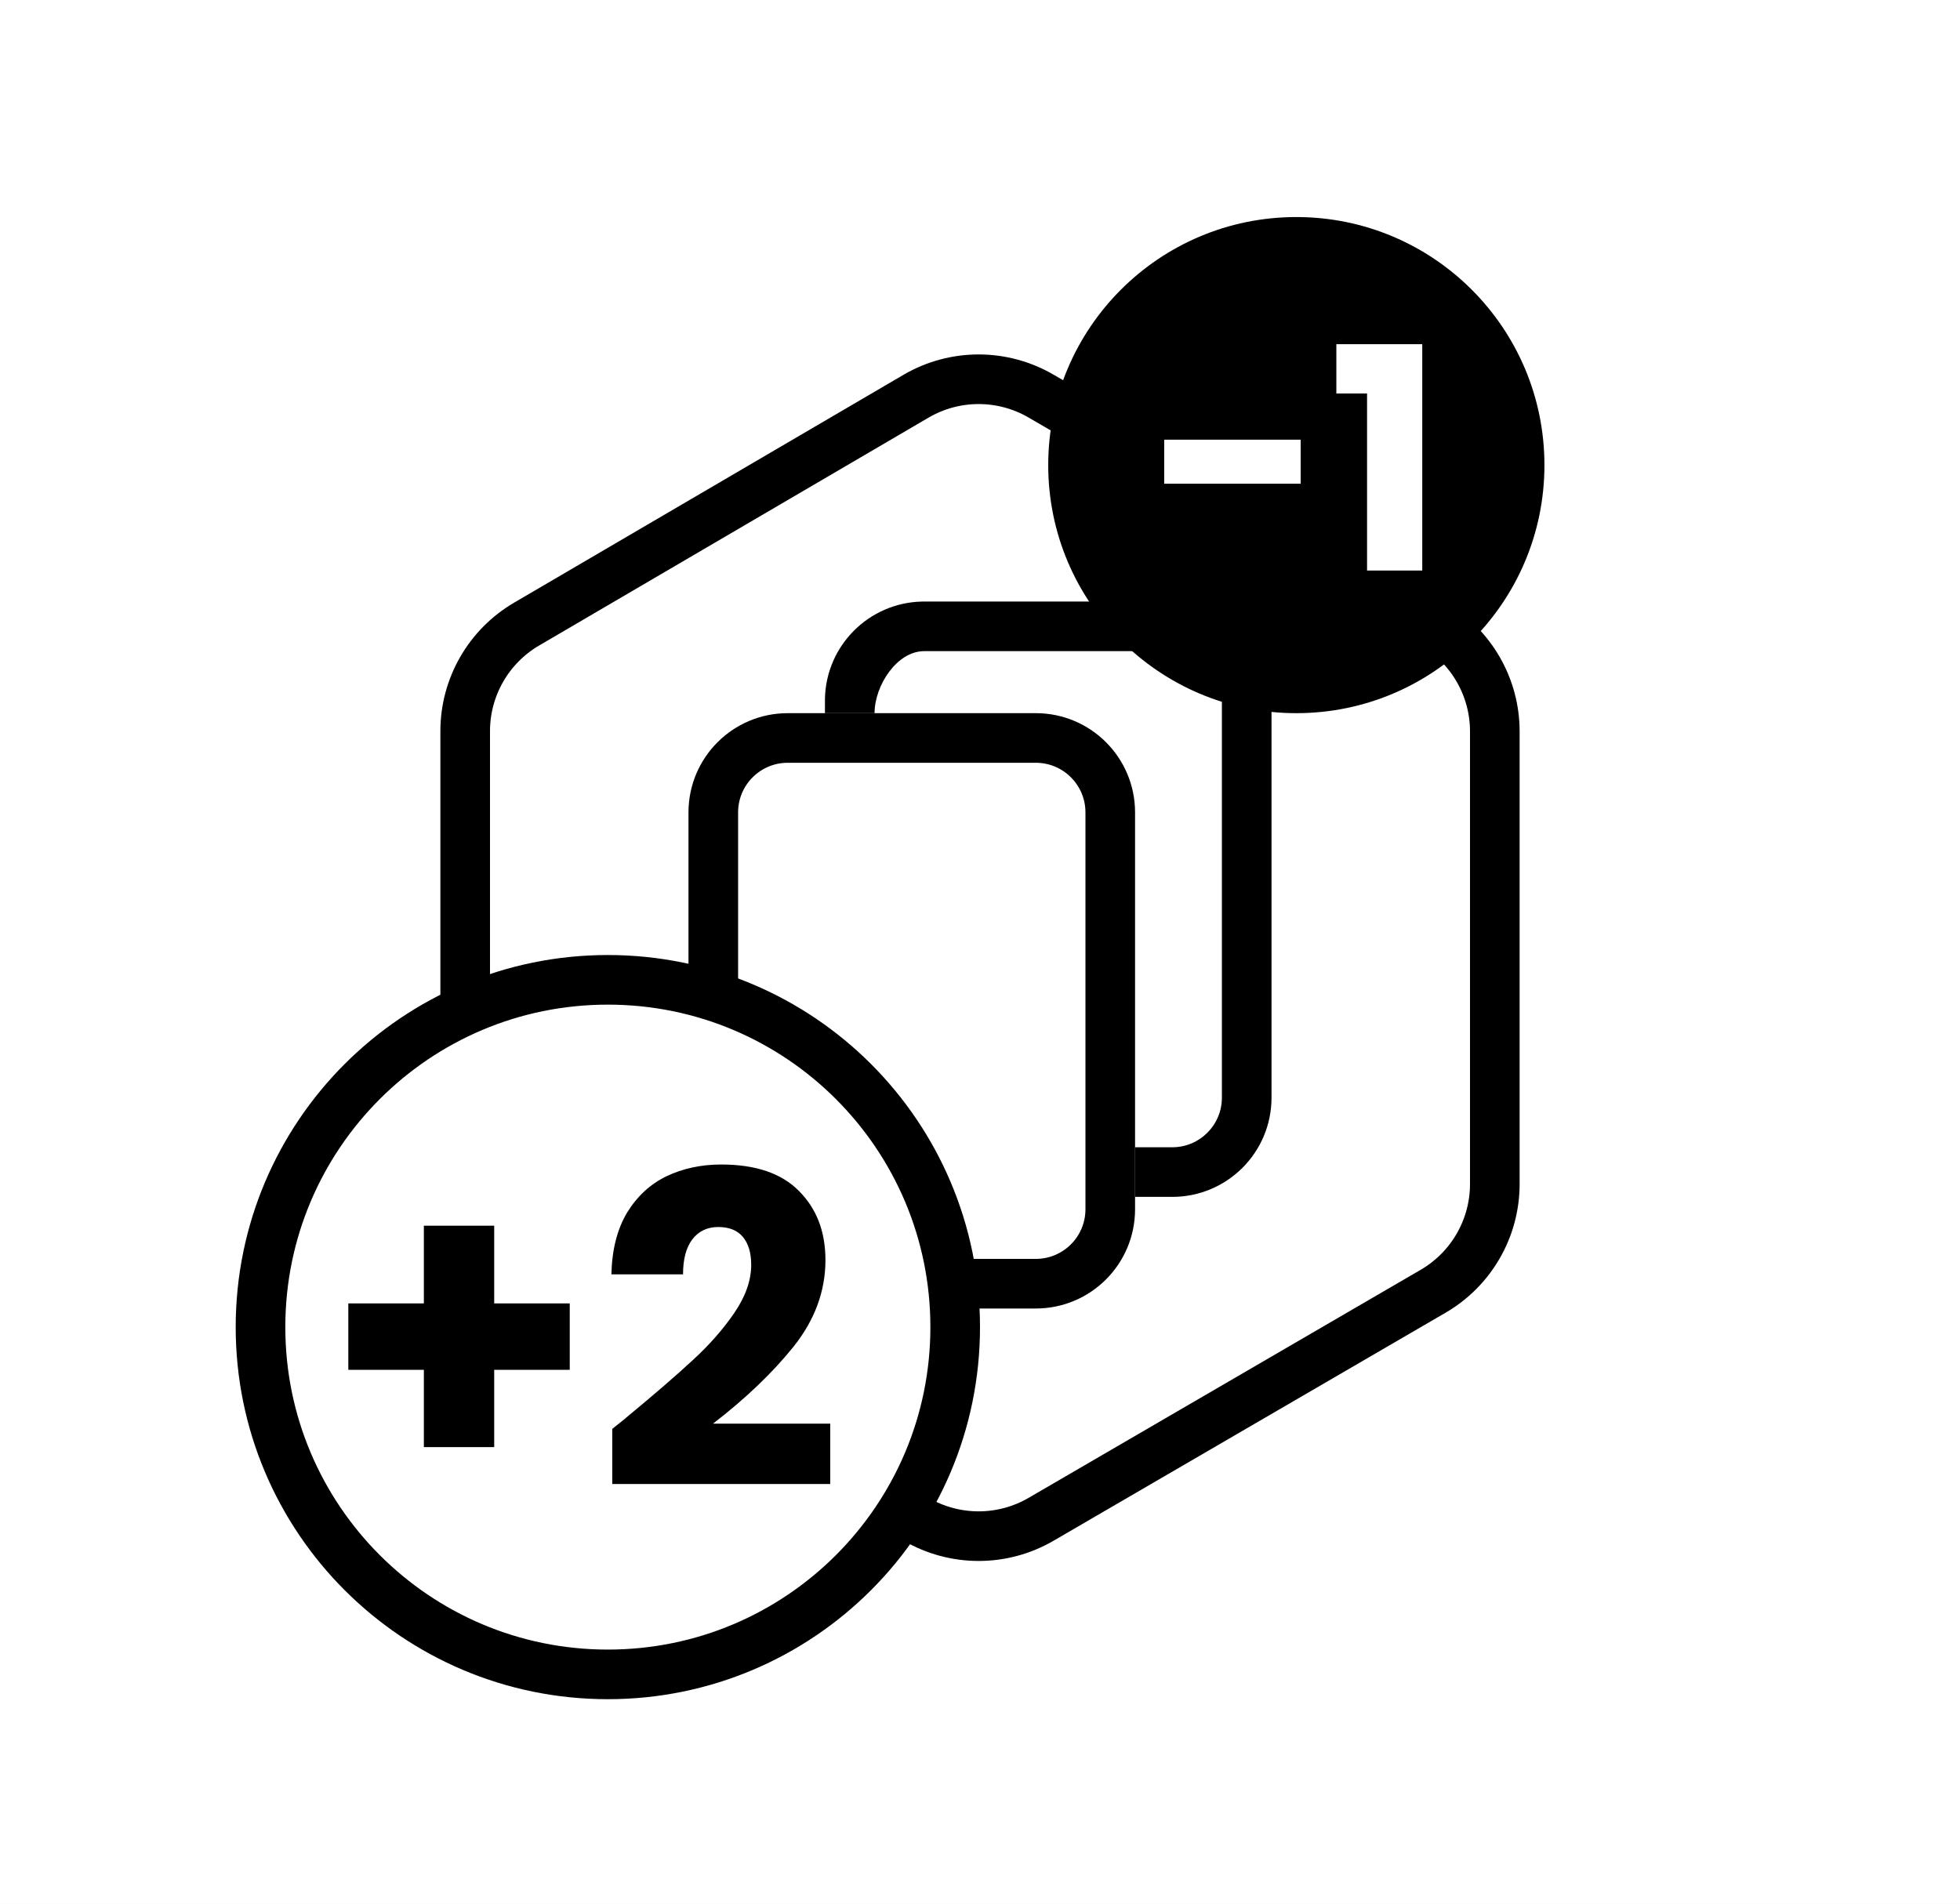
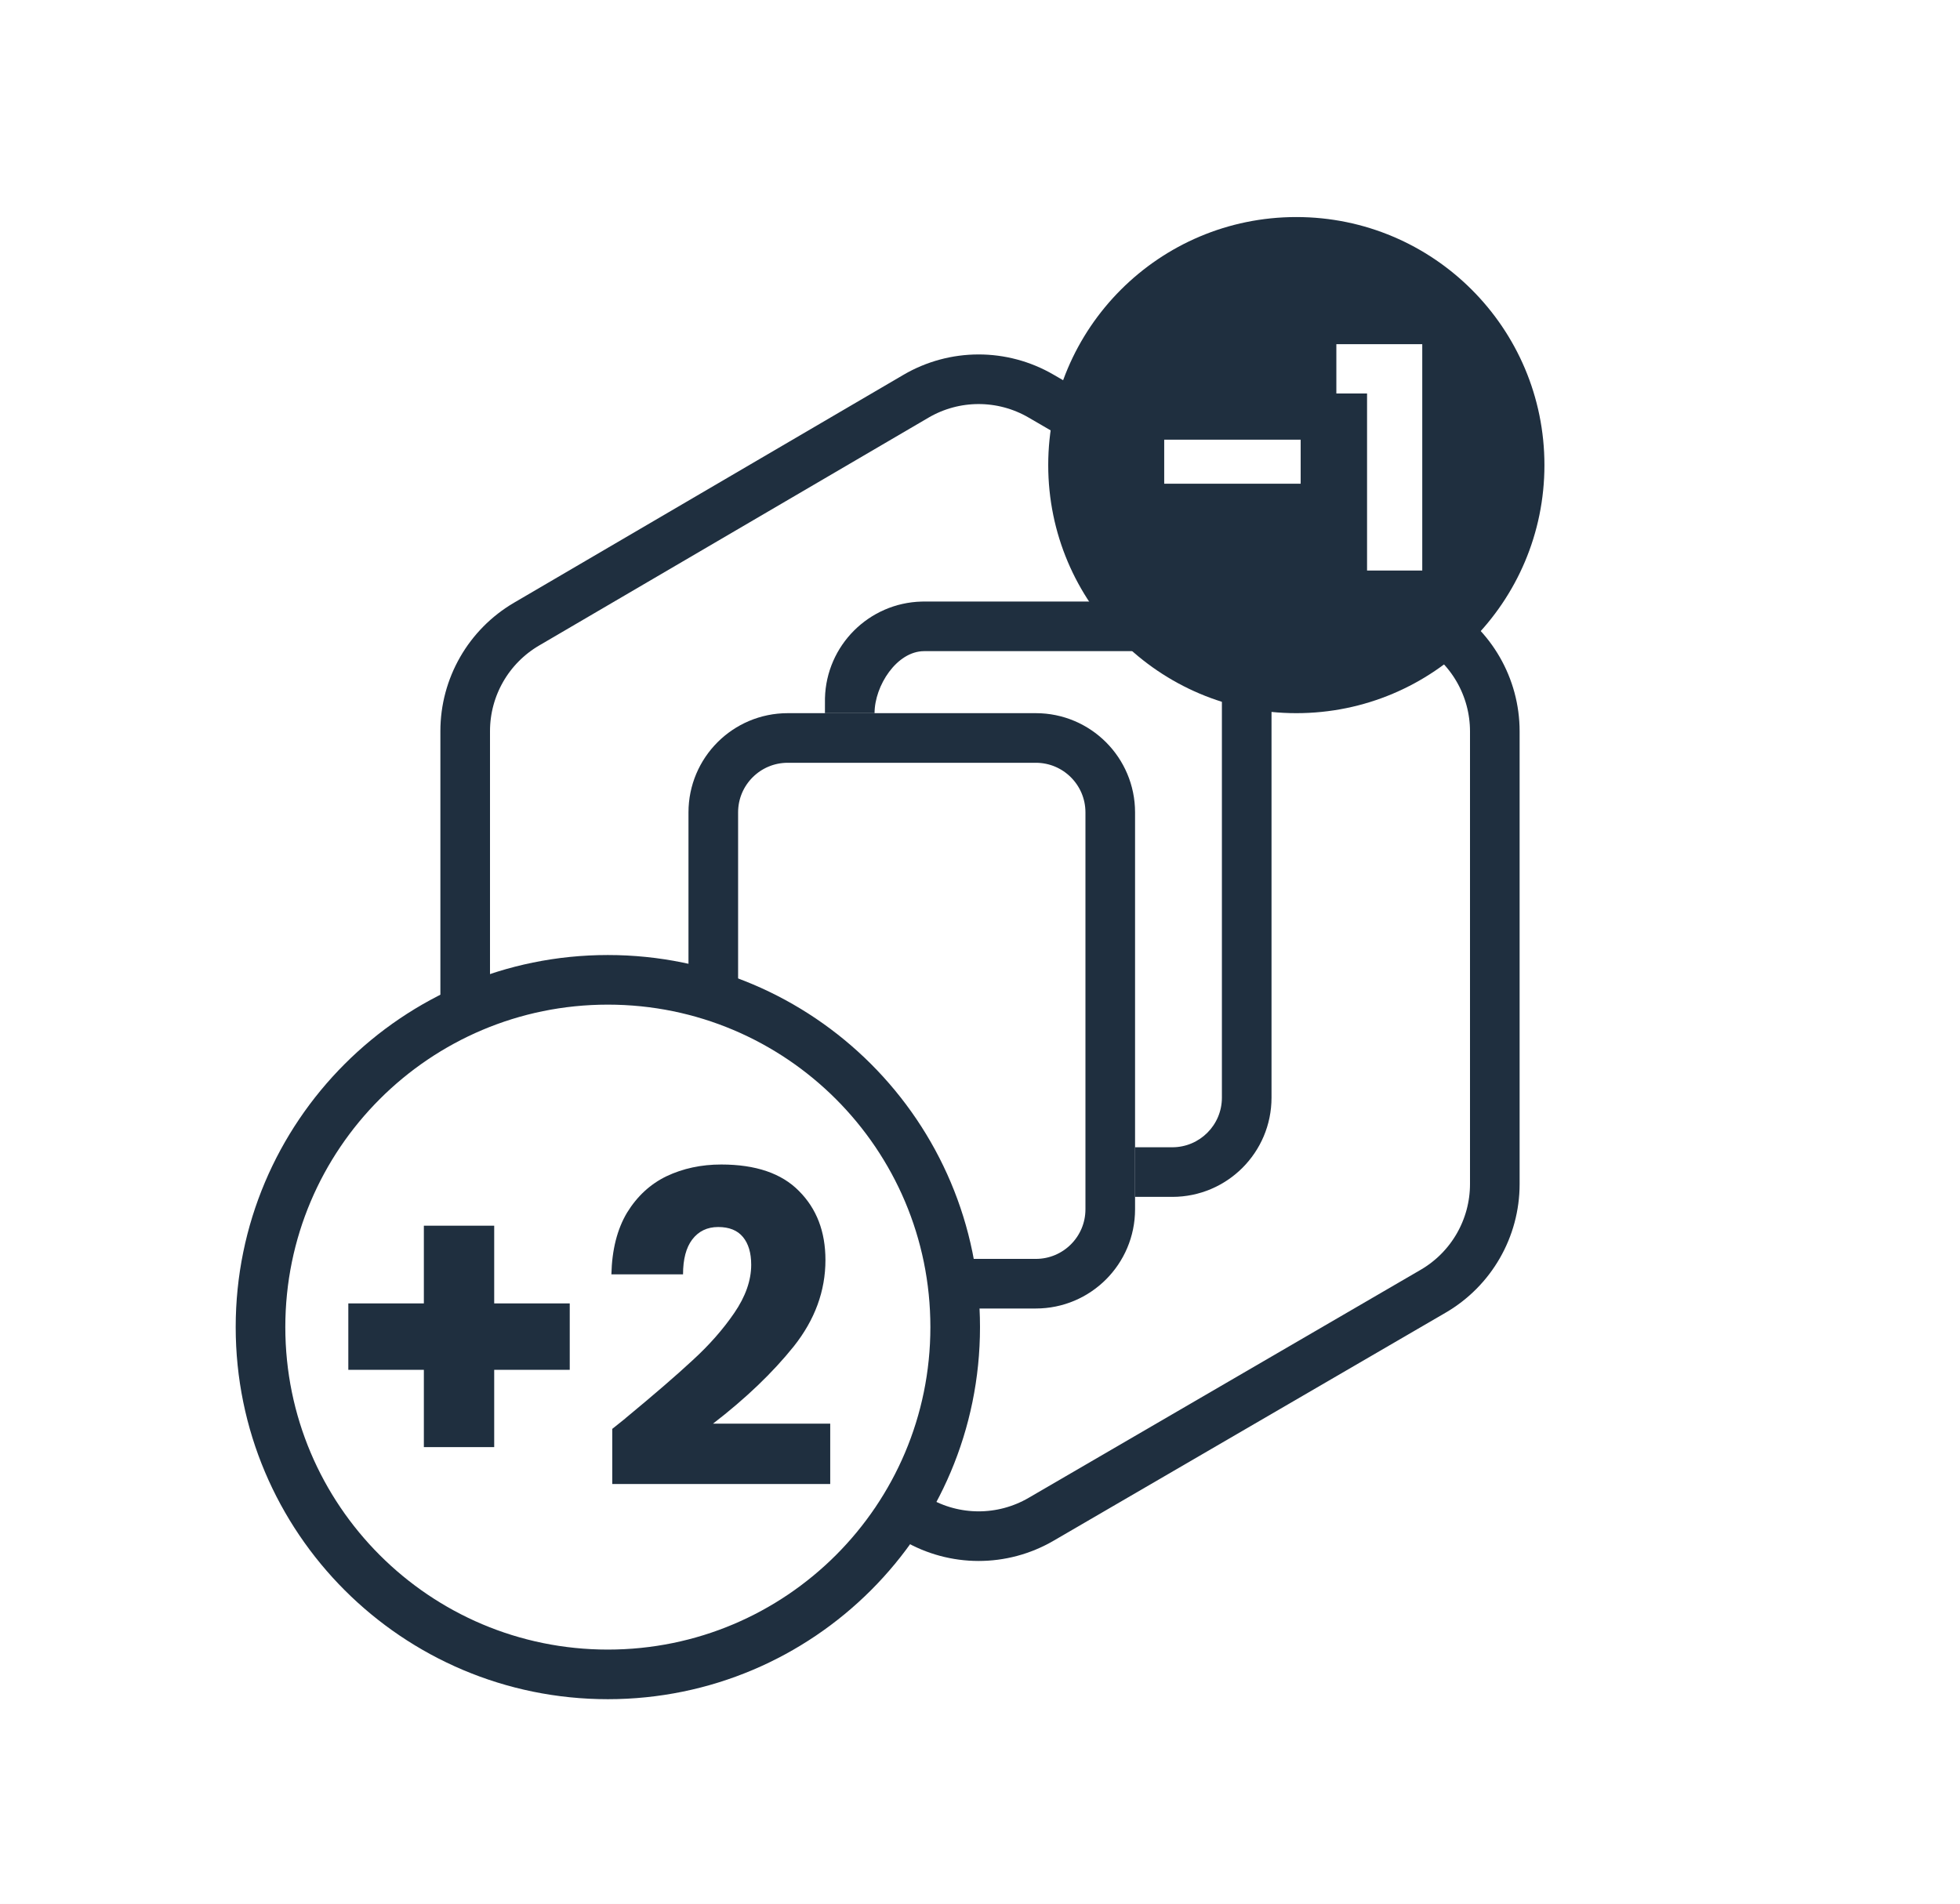
<svg xmlns="http://www.w3.org/2000/svg" width="316" height="307" viewBox="0 0 316 307" fill="none">
  <rect width="316" height="307" fill="white" />
-   <path d="M241 190.93V117.936C241 110.814 237.213 104.23 231.057 100.649L167.838 63.869C161.604 60.242 153.901 60.252 147.678 63.895L84.897 100.64C78.767 104.228 75 110.798 75 117.901L75 190.965C75 198.068 78.767 204.638 84.897 208.226L147.678 244.971C153.902 248.614 161.604 248.624 167.838 244.997L231.057 208.217C237.213 204.636 241 198.052 241 190.93Z" stroke="black" stroke-width="8" stroke-linecap="square" />
-   <rect x="179" y="207" width="64" height="88" rx="12" transform="rotate(180 179 207)" stroke="black" stroke-width="8" />
-   <path d="M189 97L149 97L148.587 97.005C140.079 97.221 133.22 104.079 133.005 112.587L133 115L141 115C141 110.582 144.582 105 149 105L189 105C193.418 105 197 108.582 197 113L197 177C197 181.418 193.418 185 189 185L183 185L183 193L189 193C197.837 193 205 185.837 205 177L205 113L204.995 112.587C204.779 104.079 197.921 97.221 189.413 97.005L189 97Z" fill="black" />
-   <circle cx="98" cy="214" r="56" fill="white" stroke="black" stroke-width="8" />
-   <circle cx="209" cy="75" r="40" fill="black" />
-   <path d="M91.857 220.89H79.677V233.35H68.337V220.89H56.157V210.18H68.337V197.65H79.677V210.18H91.857V220.89ZM98.712 230.41C100.299 229.15 101.022 228.567 100.882 228.66C105.456 224.88 109.049 221.777 111.662 219.35C114.322 216.923 116.562 214.38 118.382 211.72C120.202 209.06 121.112 206.47 121.112 203.95C121.112 202.037 120.669 200.543 119.782 199.47C118.896 198.397 117.566 197.86 115.792 197.86C114.019 197.86 112.619 198.537 111.592 199.89C110.612 201.197 110.122 203.063 110.122 205.49H98.572C98.666 201.523 99.506 198.21 101.092 195.55C102.726 192.89 104.849 190.93 107.462 189.67C110.122 188.41 113.062 187.78 116.282 187.78C121.836 187.78 126.012 189.203 128.812 192.05C131.659 194.897 133.082 198.607 133.082 203.18C133.082 208.173 131.379 212.817 127.972 217.11C124.566 221.357 120.226 225.51 114.952 229.57H133.852V239.3H98.712V230.41Z" fill="black" />
+   <path d="M241 190.93V117.936C241 110.814 237.213 104.23 231.057 100.649L167.838 63.869C161.604 60.242 153.901 60.252 147.678 63.895L84.897 100.64C78.767 104.228 75 110.798 75 117.901L75 190.965C75 198.068 78.767 204.638 84.897 208.226L147.678 244.971C153.902 248.614 161.604 248.624 167.838 244.997L231.057 208.217C237.213 204.636 241 198.052 241 190.93Z" stroke="#1F2F3F" stroke-width="8" stroke-linecap="square" />
+   <rect x="179" y="207" width="64" height="88" rx="12" transform="rotate(180 179 207)" stroke="#1F2F3F" stroke-width="8" />
+   <path d="M189 97L149 97L148.587 97.005C140.079 97.221 133.22 104.079 133.005 112.587L133 115L141 115C141 110.582 144.582 105 149 105L189 105C193.418 105 197 108.582 197 113L197 177C197 181.418 193.418 185 189 185L183 185L183 193L189 193C197.837 193 205 185.837 205 177L205 113L204.995 112.587C204.779 104.079 197.921 97.221 189.413 97.005L189 97Z" fill="#1F2F3F" />
+   <circle cx="98" cy="214" r="56" fill="white" stroke="#1F2F3F" stroke-width="8" />
+   <circle cx="209" cy="75" r="40" fill="#1F2F3F" />
+   <path d="M91.857 220.89H79.677V233.35H68.337V220.89H56.157V210.18H68.337V197.65H79.677V210.18H91.857V220.89ZM98.712 230.41C100.299 229.15 101.022 228.567 100.882 228.66C105.456 224.88 109.049 221.777 111.662 219.35C114.322 216.923 116.562 214.38 118.382 211.72C120.202 209.06 121.112 206.47 121.112 203.95C121.112 202.037 120.669 200.543 119.782 199.47C118.896 198.397 117.566 197.86 115.792 197.86C114.019 197.86 112.619 198.537 111.592 199.89C110.612 201.197 110.122 203.063 110.122 205.49H98.572C98.666 201.523 99.506 198.21 101.092 195.55C102.726 192.89 104.849 190.93 107.462 189.67C110.122 188.41 113.062 187.78 116.282 187.78C121.836 187.78 126.012 189.203 128.812 192.05C131.659 194.897 133.082 198.607 133.082 203.18C133.082 208.173 131.379 212.817 127.972 217.11C124.566 221.357 120.226 225.51 114.952 229.57H133.852V239.3H98.712V230.41Z" fill="#1F2F3F" />
  <path d="M209.699 70.9V78H187.699V70.9H209.699ZM215.453 63.45V55.5H229.303V92H220.403V63.45H215.453Z" fill="white" />
</svg>
